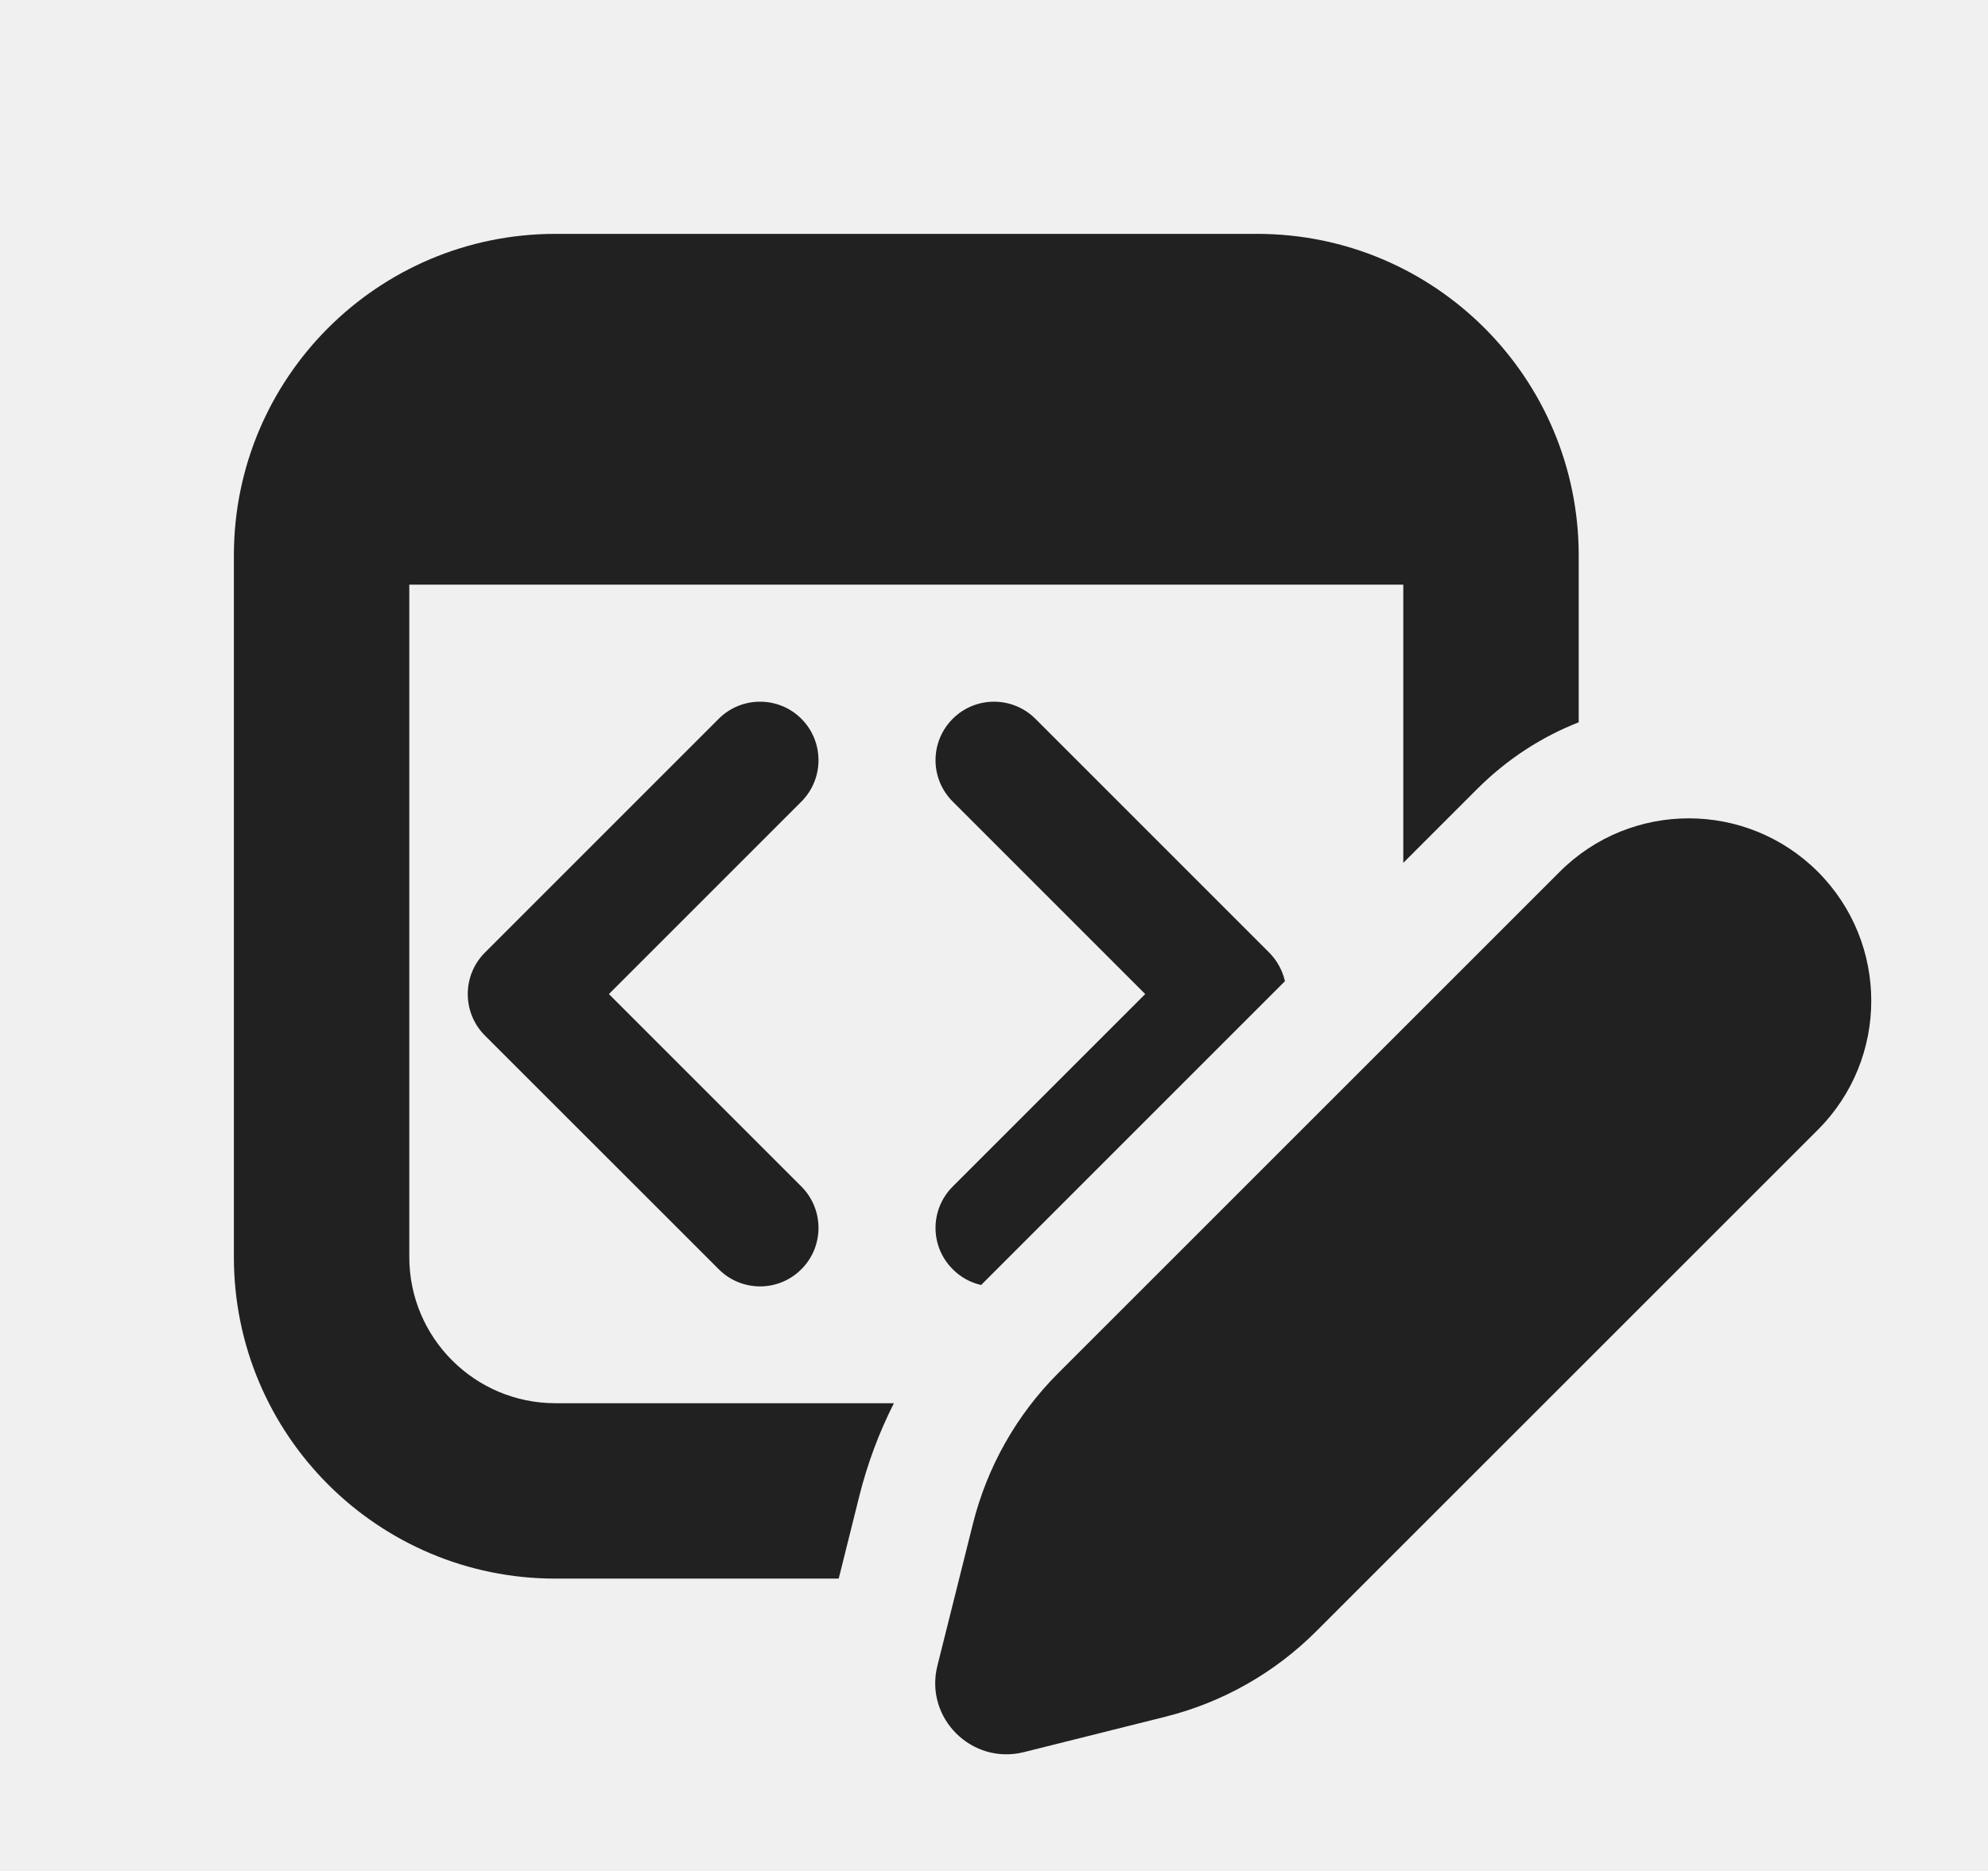
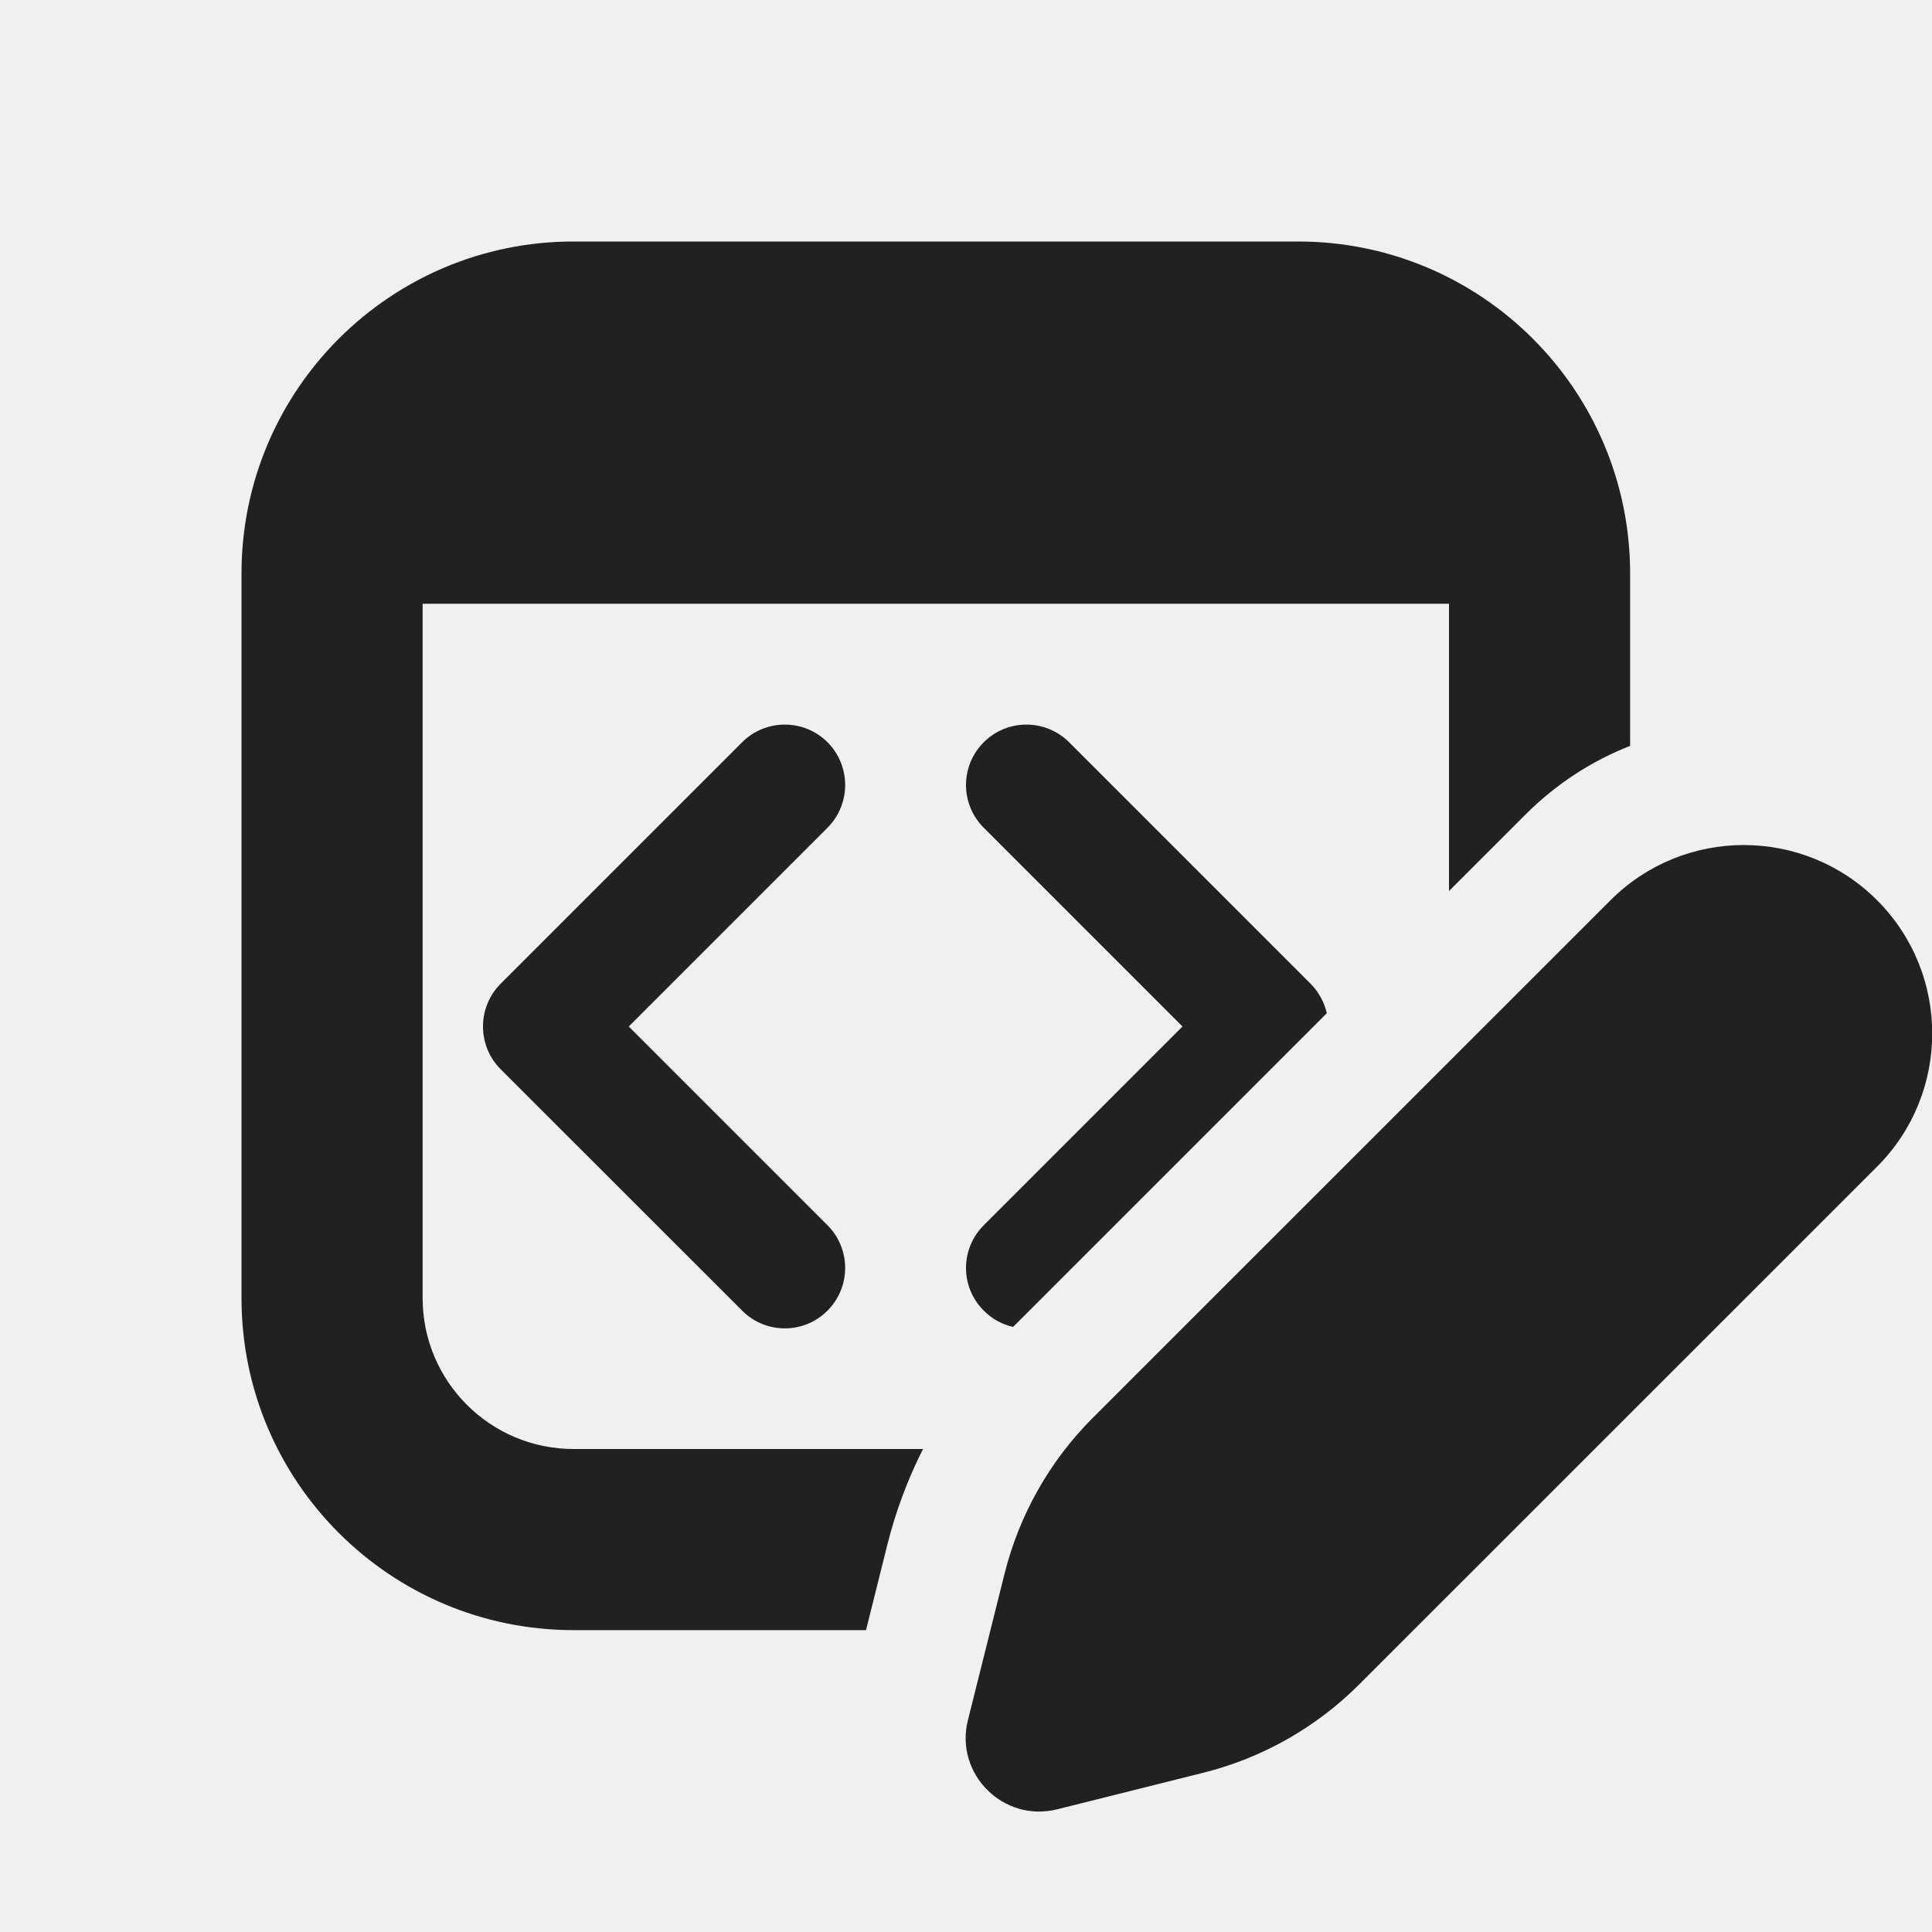
- <svg xmlns="http://www.w3.org/2000/svg" width="17" height="16" viewBox="0 0 17 16" fill="none">
-   <path d="M4.75 2C3.231 2 2 3.231 2 4.75V10.75C2 12.269 3.231 13.5 4.75 13.5H7.172L7.349 12.791C7.418 12.516 7.517 12.251 7.644 12H4.75C4.06 12 3.5 11.44 3.5 10.75V5H12V7.379L12.631 6.748C12.887 6.492 13.183 6.301 13.5 6.177V4.75C13.5 3.231 12.269 2 10.75 2H4.75ZM10.988 8.391C10.967 8.299 10.921 8.215 10.854 8.147L8.854 6.147C8.658 5.952 8.342 5.952 8.147 6.147C7.951 6.343 7.951 6.659 8.147 6.855L9.793 8.501L8.147 10.147C7.951 10.343 7.951 10.659 8.147 10.854C8.216 10.924 8.301 10.969 8.39 10.989L10.988 8.391ZM6.853 6.855C7.048 6.659 7.048 6.343 6.853 6.147C6.658 5.952 6.341 5.952 6.146 6.147L4.146 8.147C4.052 8.241 4 8.368 4 8.501C4 8.634 4.052 8.761 4.146 8.855L6.146 10.854C6.341 11.05 6.658 11.05 6.853 10.854C7.048 10.659 7.048 10.343 6.853 10.147L5.207 8.501L6.853 6.855ZM15.545 7.455C14.935 6.846 13.947 6.846 13.338 7.455L9.049 11.743C8.693 12.099 8.441 12.545 8.319 13.034L8.016 14.245C7.904 14.691 8.309 15.095 8.755 14.984L9.966 14.681C10.454 14.559 10.9 14.306 11.256 13.95L15.545 9.662C16.154 9.053 16.154 8.065 15.545 7.455Z" fill="#212121" />
+ <svg xmlns="http://www.w3.org/2000/svg" width="16" height="16" viewBox="0 0 16 16" fill="none">
+   <g clip-path="url(#clip0_118447_756)">
+     <path d="M4.75 2C3.231 2 2 3.231 2 4.75V10.75C2 12.269 3.231 13.5 4.75 13.5H7.172L7.349 12.791C7.418 12.516 7.517 12.251 7.644 12H4.75C4.06 12 3.5 11.44 3.5 10.75V5H12V7.379L12.631 6.748C12.887 6.492 13.183 6.301 13.5 6.177V4.75C13.5 3.231 12.269 2 10.75 2H4.75ZM10.988 8.391C10.967 8.299 10.921 8.215 10.854 8.147L8.854 6.147C8.658 5.952 8.342 5.952 8.147 6.147C7.951 6.343 7.951 6.659 8.147 6.855L9.793 8.501L8.147 10.147C7.951 10.343 7.951 10.659 8.147 10.854C8.216 10.924 8.301 10.969 8.39 10.989L10.988 8.391ZM6.853 6.855C7.048 6.659 7.048 6.343 6.853 6.147C6.658 5.952 6.341 5.952 6.146 6.147L4.146 8.147C4.052 8.241 4 8.368 4 8.501C4 8.634 4.052 8.761 4.146 8.855L6.146 10.854C6.341 11.05 6.658 11.05 6.853 10.854C7.048 10.659 7.048 10.343 6.853 10.147L5.207 8.501L6.853 6.855ZM15.545 7.455C14.935 6.846 13.947 6.846 13.338 7.455L9.049 11.743C8.693 12.099 8.441 12.545 8.319 13.034L8.016 14.245C7.904 14.691 8.309 15.095 8.755 14.984L9.966 14.681C10.454 14.559 10.9 14.306 11.256 13.95L15.545 9.662C16.154 9.053 16.154 8.065 15.545 7.455Z" fill="#212121" />
+   </g>
+   <defs>
+     <clipPath id="clip0_118447_756">
+       <rect width="16" height="16" fill="white" />
+     </clipPath>
+   </defs>
</svg>
